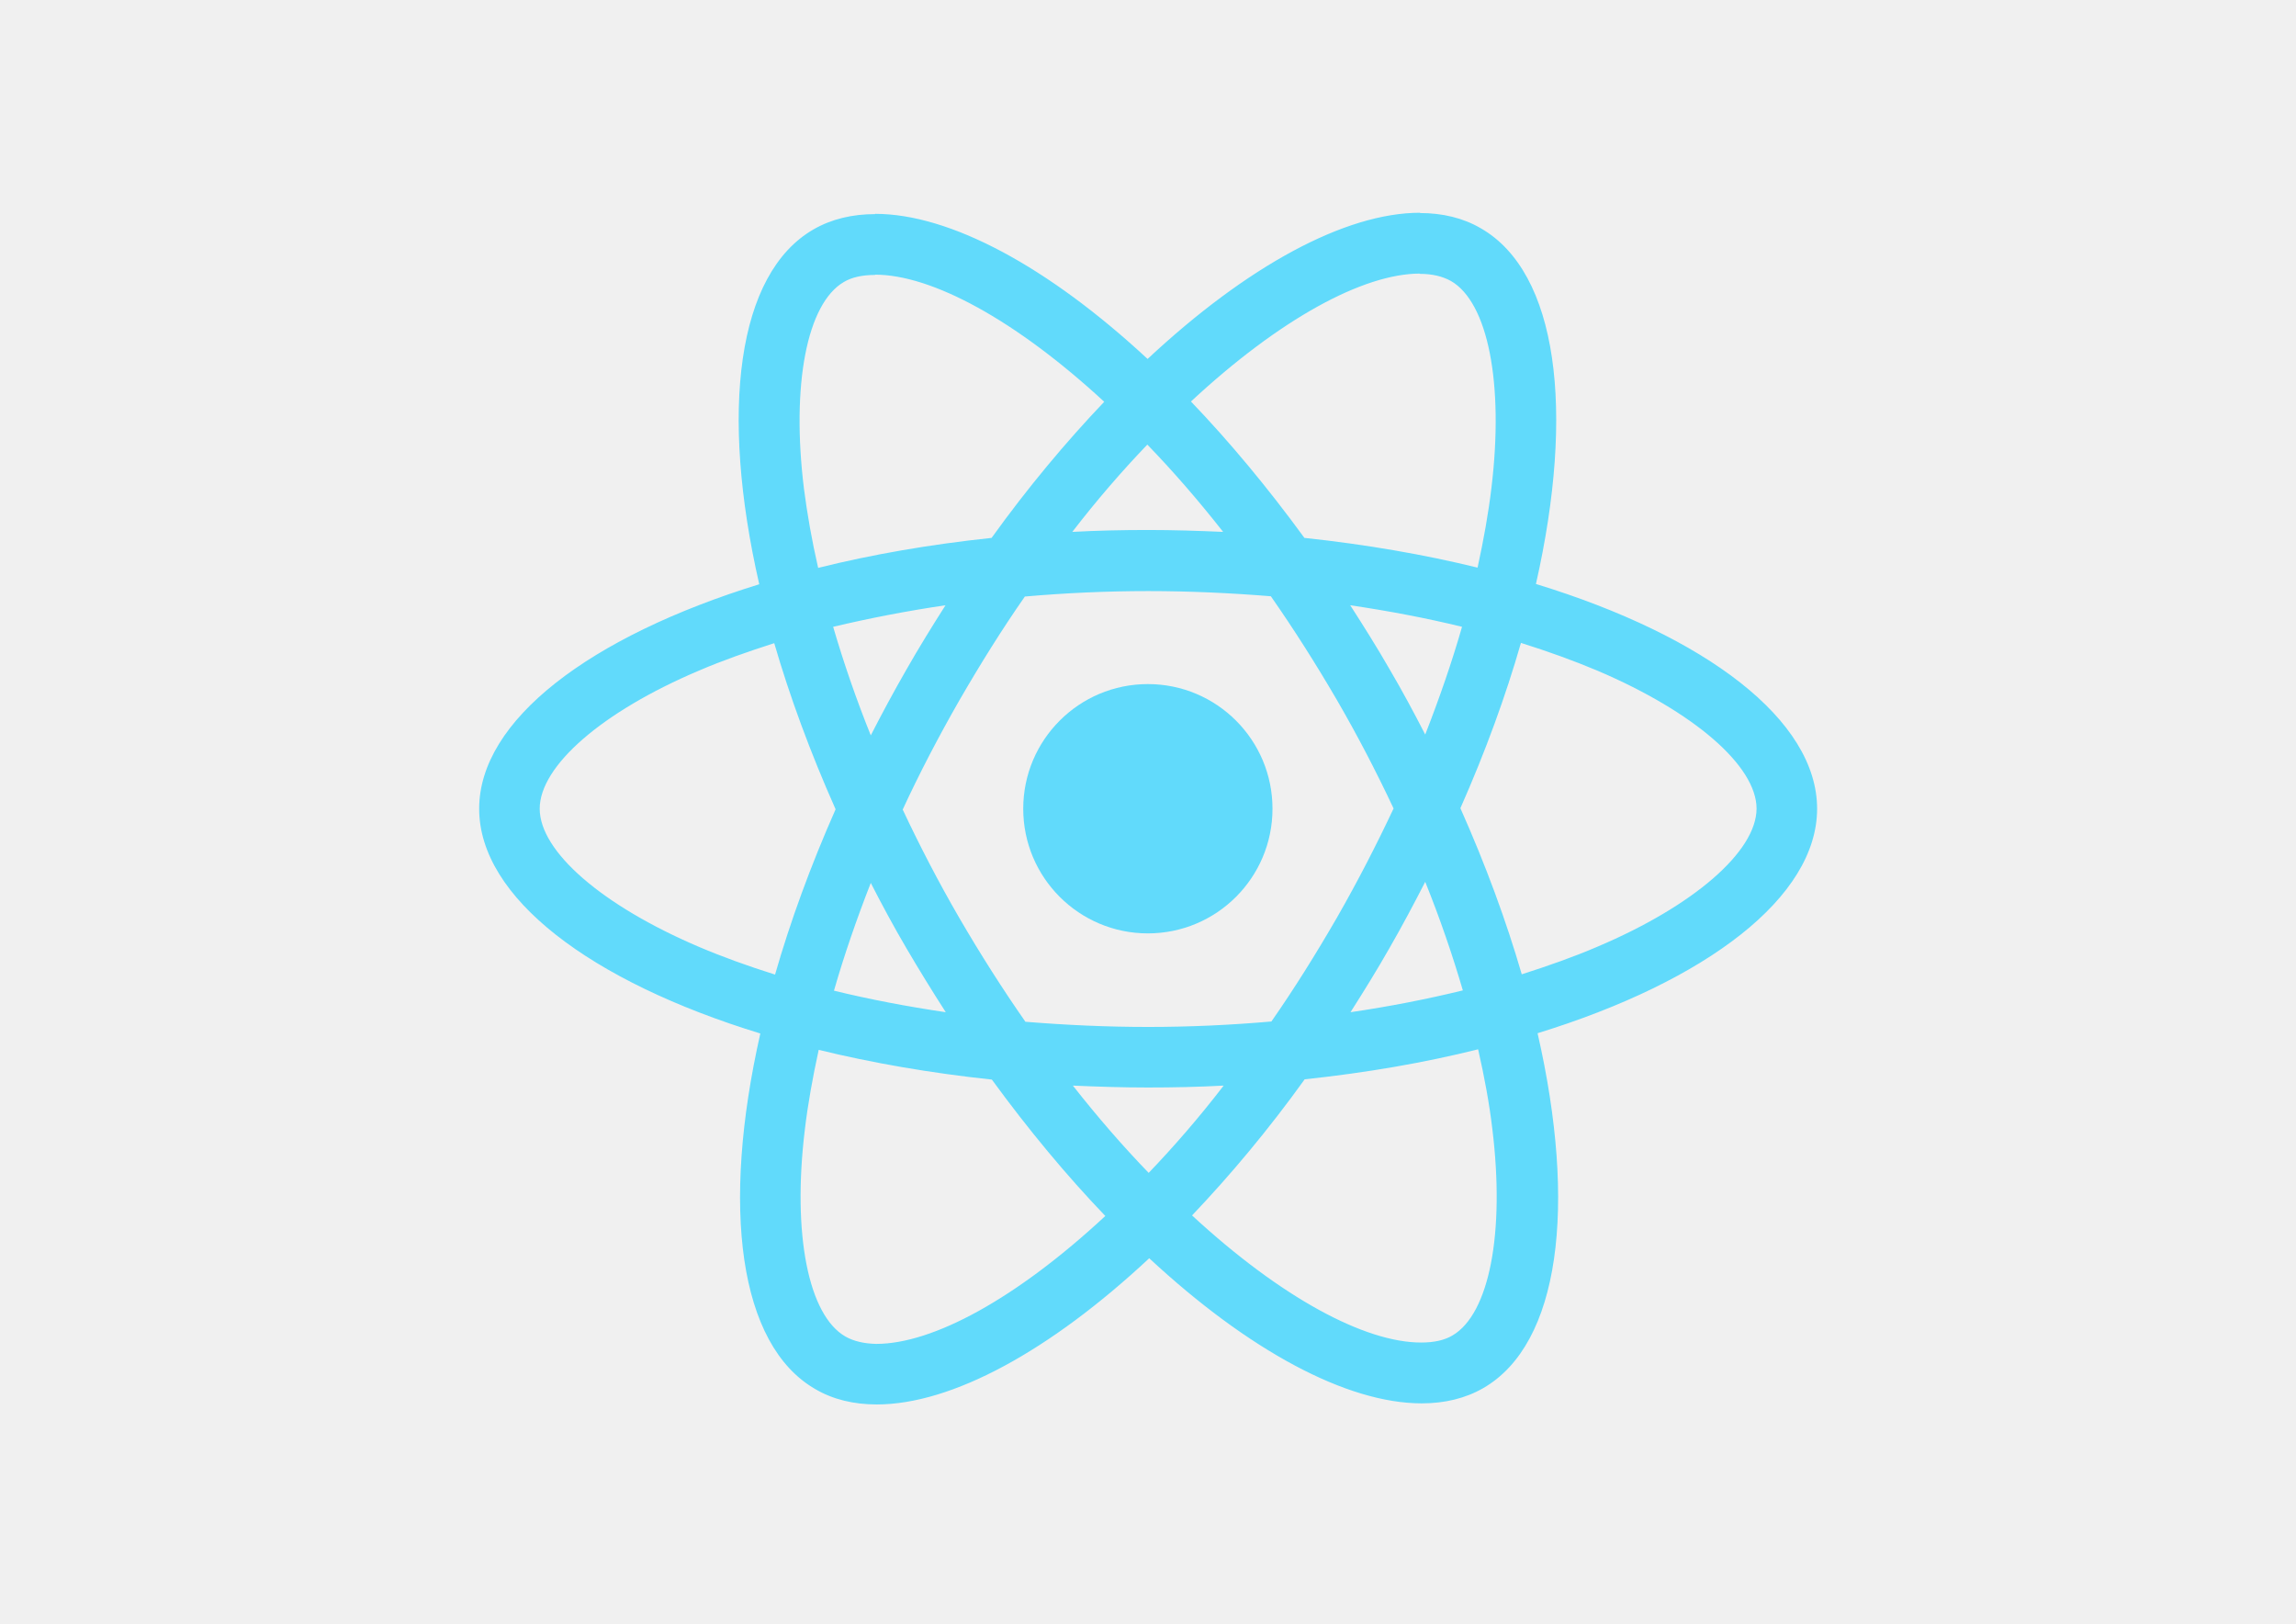
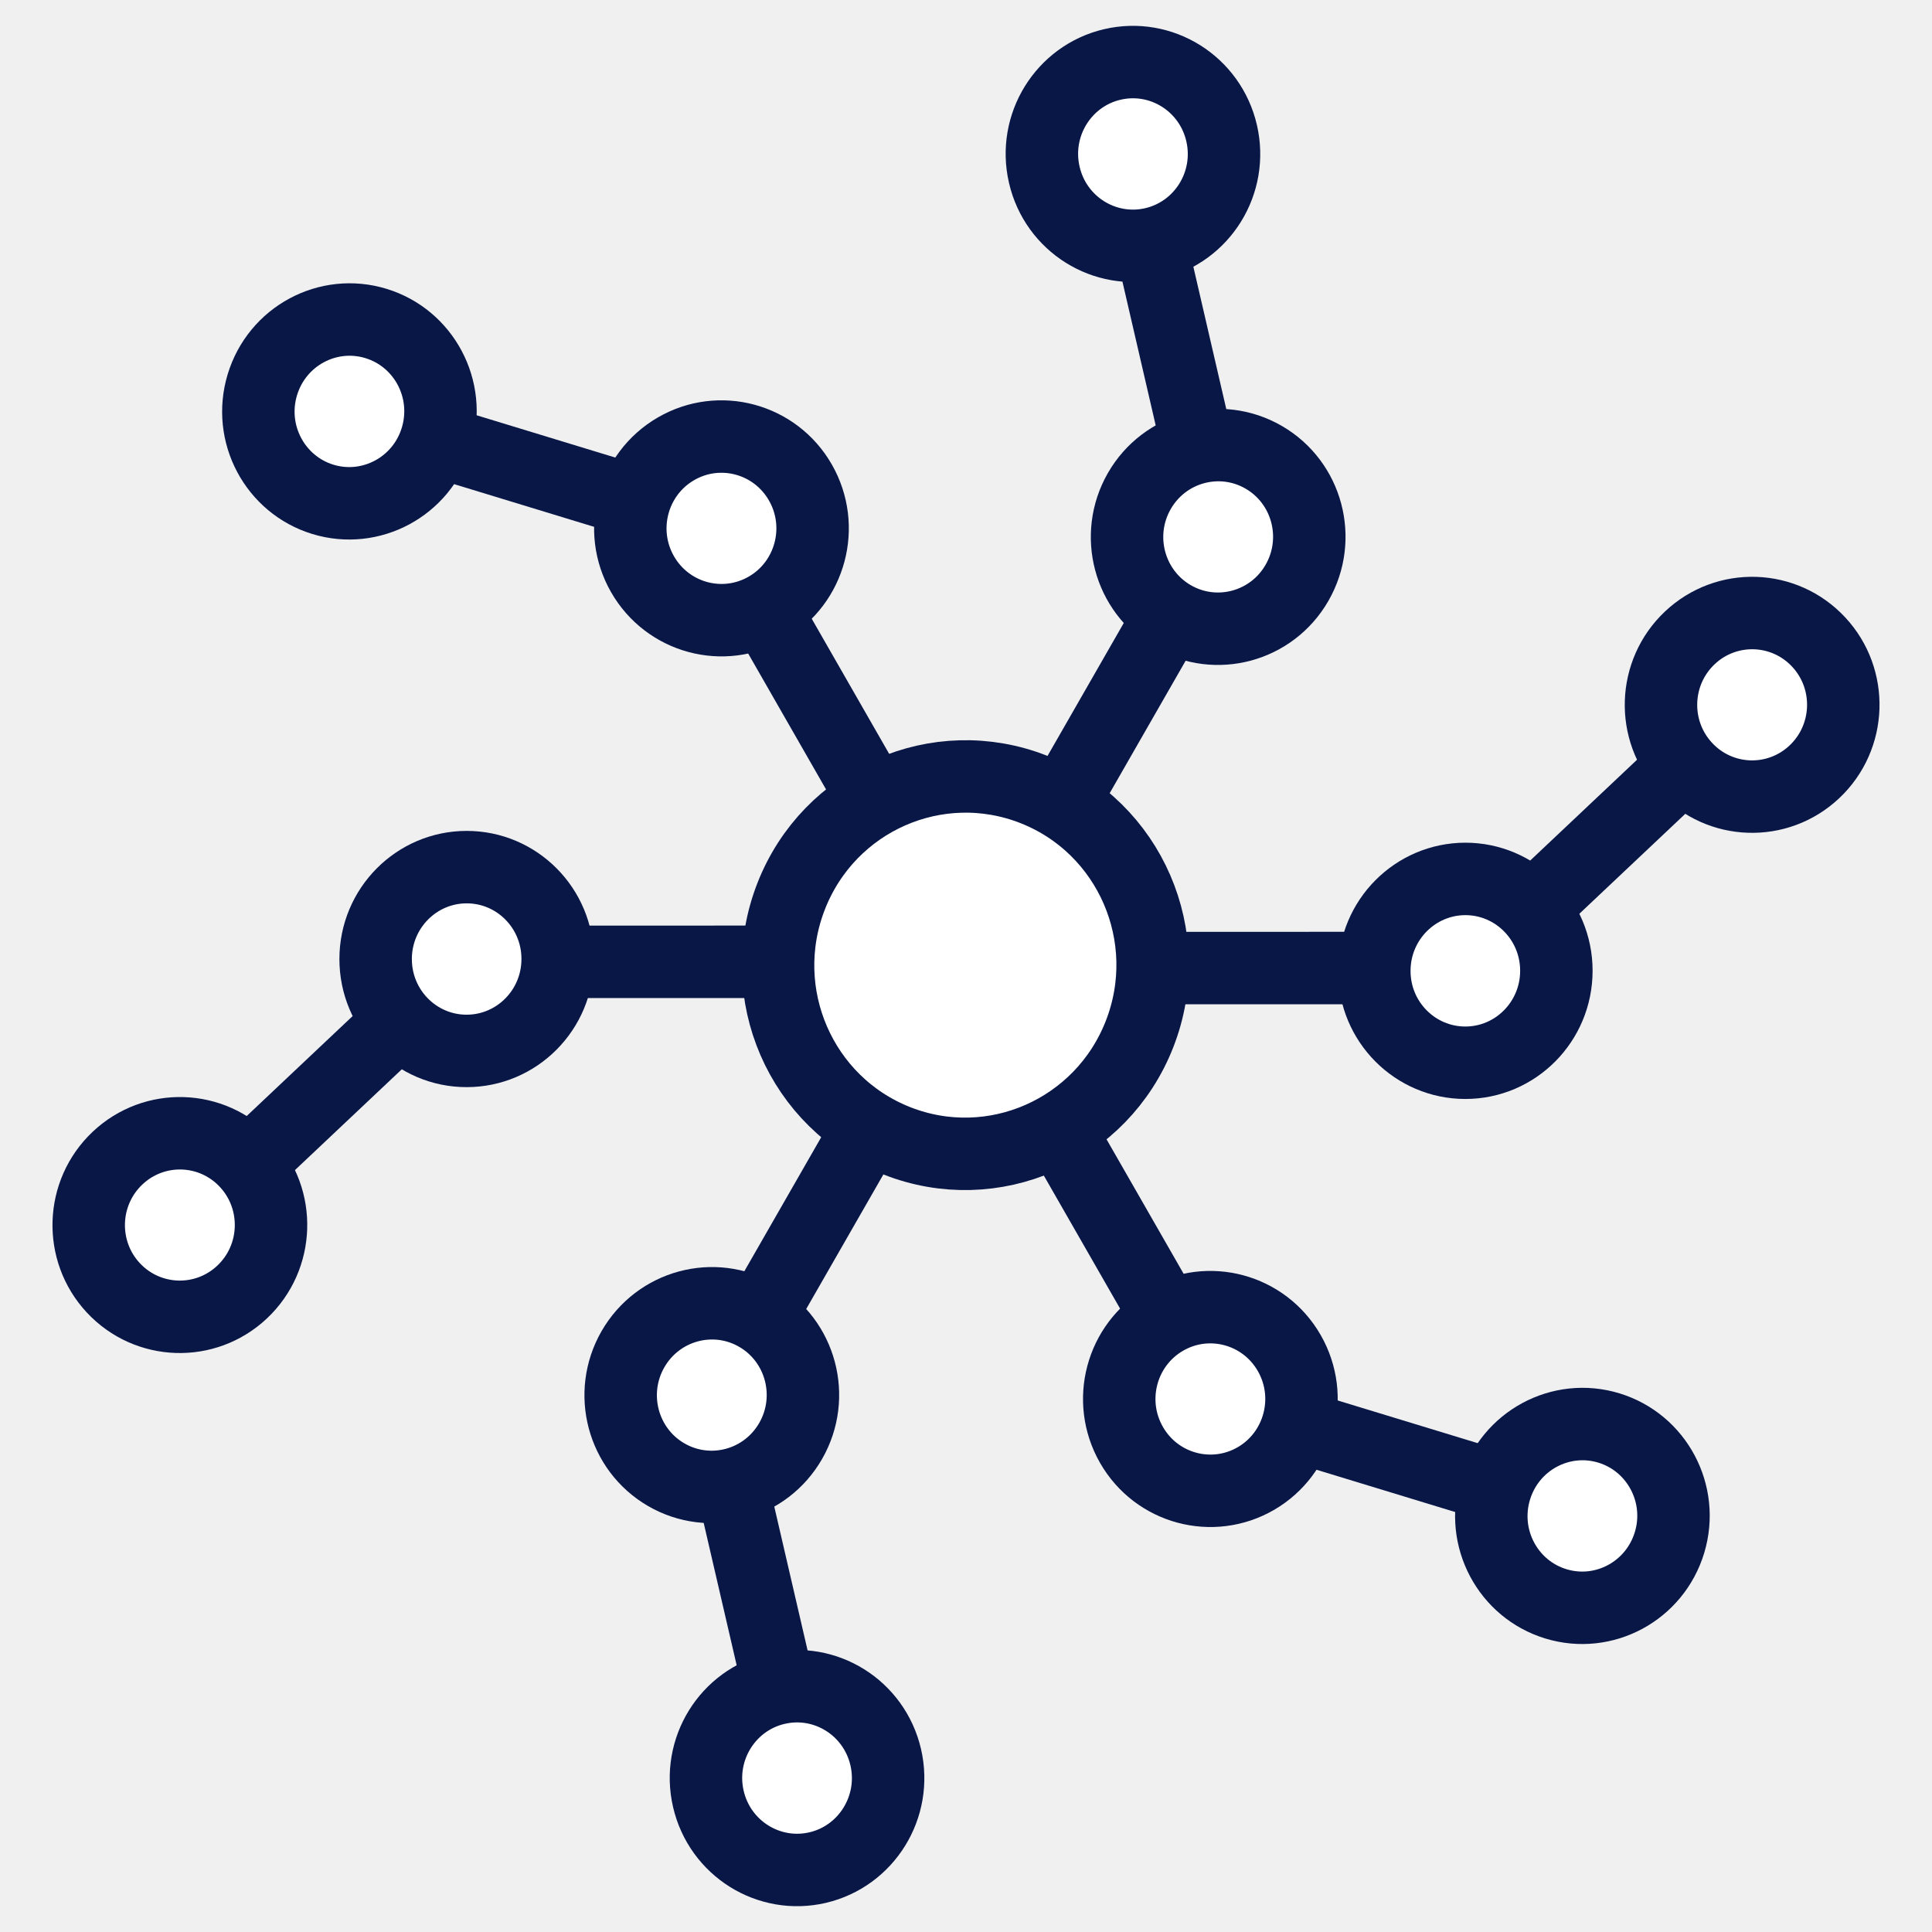
- <svg xmlns="http://www.w3.org/2000/svg" viewBox="0 0 841.9 595.3">
-   <g fill="#61DAFB">
-     <path d="M666.3 296.5c0-32.5-40.7-63.3-103.1-82.4 14.4-63.6 8-114.2-20.2-130.4-6.5-3.8-14.1-5.6-22.4-5.6v22.3c4.6 0 8.3.9 11.4 2.6 13.6 7.8 19.5 37.5 14.9 75.7-1.1 9.4-2.9 19.3-5.1 29.4-19.6-4.8-41-8.5-63.5-10.9-13.5-18.5-27.5-35.3-41.6-50 32.6-30.3 63.2-46.9 84-46.9V78c-27.5 0-63.5 19.6-99.9 53.6-36.4-33.8-72.4-53.2-99.9-53.2v22.3c20.7 0 51.4 16.5 84 46.6-14 14.7-28 31.4-41.3 49.9-22.6 2.4-44 6.1-63.6 11-2.3-10-4-19.7-5.2-29-4.7-38.2 1.1-67.9 14.6-75.8 3-1.8 6.9-2.6 11.5-2.6V78.5c-8.4 0-16 1.8-22.6 5.6-28.1 16.2-34.4 66.7-19.9 130.1-62.2 19.2-102.7 49.9-102.7 82.3 0 32.5 40.7 63.3 103.1 82.4-14.4 63.6-8 114.2 20.2 130.4 6.5 3.8 14.1 5.6 22.5 5.6 27.5 0 63.5-19.6 99.9-53.6 36.4 33.8 72.4 53.2 99.9 53.2 8.4 0 16-1.8 22.6-5.6 28.1-16.2 34.4-66.7 19.9-130.1 62-19.1 102.5-49.9 102.5-82.3zm-130.2-66.7c-3.7 12.9-8.3 26.2-13.5 39.5-4.1-8-8.4-16-13.1-24-4.6-8-9.5-15.8-14.4-23.4 14.2 2.1 27.9 4.7 41 7.9zm-45.8 106.5c-7.8 13.5-15.8 26.3-24.1 38.2-14.9 1.3-30 2-45.2 2-15.1 0-30.2-.7-45-1.9-8.3-11.9-16.4-24.6-24.2-38-7.6-13.1-14.5-26.4-20.8-39.8 6.2-13.4 13.2-26.8 20.7-39.9 7.8-13.5 15.8-26.3 24.1-38.2 14.9-1.3 30-2 45.2-2 15.1 0 30.2.7 45 1.9 8.3 11.9 16.4 24.6 24.2 38 7.6 13.1 14.5 26.4 20.8 39.8-6.3 13.4-13.2 26.8-20.7 39.9zm32.3-13c5.4 13.4 10 26.8 13.8 39.8-13.1 3.2-26.9 5.9-41.2 8 4.9-7.7 9.8-15.6 14.4-23.7 4.6-8 8.9-16.1 13-24.1zM421.2 430c-9.3-9.6-18.6-20.3-27.8-32 9 .4 18.2.7 27.5.7 9.4 0 18.7-.2 27.8-.7-9 11.7-18.3 22.4-27.5 32zm-74.4-58.9c-14.2-2.1-27.9-4.7-41-7.9 3.7-12.9 8.3-26.2 13.5-39.5 4.1 8 8.4 16 13.1 24 4.7 8 9.5 15.8 14.4 23.4zM420.7 163c9.3 9.6 18.6 20.3 27.8 32-9-.4-18.2-.7-27.5-.7-9.4 0-18.7.2-27.8.7 9-11.7 18.3-22.4 27.5-32zm-74 58.9c-4.9 7.7-9.8 15.6-14.4 23.7-4.6 8-8.9 16-13 24-5.4-13.4-10-26.8-13.8-39.8 13.1-3.1 26.9-5.8 41.2-7.9zm-90.5 125.2c-35.4-15.1-58.3-34.9-58.3-50.6 0-15.7 22.9-35.6 58.3-50.6 8.6-3.7 18-7 27.7-10.1 5.7 19.6 13.2 40 22.5 60.9-9.2 20.8-16.6 41.1-22.2 60.6-9.9-3.1-19.3-6.5-28-10.2zM310 490c-13.6-7.8-19.5-37.5-14.9-75.7 1.1-9.4 2.9-19.3 5.1-29.4 19.6 4.8 41 8.5 63.5 10.9 13.5 18.5 27.5 35.3 41.6 50-32.6 30.3-63.2 46.9-84 46.9-4.5-.1-8.3-1-11.3-2.7zm237.2-76.2c4.7 38.2-1.1 67.9-14.6 75.8-3 1.8-6.9 2.6-11.5 2.6-20.7 0-51.4-16.5-84-46.6 14-14.7 28-31.4 41.3-49.9 22.6-2.4 44-6.1 63.6-11 2.3 10.1 4.1 19.8 5.2 29.1zm38.5-66.7c-8.6 3.7-18 7-27.7 10.1-5.7-19.6-13.2-40-22.5-60.9 9.2-20.8 16.6-41.1 22.2-60.6 9.9 3.1 19.3 6.5 28.1 10.2 35.4 15.1 58.3 34.9 58.3 50.6-.1 15.7-23 35.6-58.4 50.6zM320.8 78.4z" />
-     <circle cx="420.9" cy="296.5" r="45.7" />
-     <path d="M520.5 78.1z" />
-   </g>
+ <svg xmlns="http://www.w3.org/2000/svg" width="40" height="40" viewBox="0 0 40 40" fill="none">
+   <path d="M7.783 6.697C8.775 6.999 9.342 8.058 9.038 9.068C8.734 10.077 7.678 10.641 6.686 10.339C5.694 10.036 5.127 8.978 5.431 7.968C5.735 6.958 6.791 6.394 7.783 6.697Z" fill="white" stroke="#091747" stroke-width="1.5" />
+   <path d="M12.79 10.273L9.403 9.24" stroke="#091747" stroke-width="1.5" stroke-linecap="round" />
+   <path d="M16.571 9.989C17.093 10.9 16.781 12.062 15.881 12.585C14.98 13.109 13.826 12.8 13.303 11.889C12.781 10.978 13.093 9.816 13.994 9.293C14.894 8.769 16.049 9.078 16.571 9.989Z" fill="white" stroke="#091747" stroke-width="1.5" />
+   <path d="M17.796 16.046L16.027 12.959" stroke="#091747" stroke-width="1.5" stroke-linecap="round" />
+   <path d="M23.594 21.407C22.809 23.419 20.556 24.405 18.568 23.619C16.579 22.834 15.594 20.57 16.379 18.558C17.164 16.545 19.416 15.56 21.405 16.345C23.394 17.13 24.379 19.394 23.594 21.407Z" fill="white" stroke="#091747" stroke-width="1.5" />
+   <path d="M2.434 23.977C3.195 23.259 4.389 23.298 5.101 24.063C5.814 24.829 5.775 26.031 5.014 26.749C4.253 27.467 3.059 27.428 2.346 26.663C1.634 25.898 1.673 24.695 2.434 23.977Z" fill="white" stroke="#091747" stroke-width="1.5" />
+   <path d="M8.014 21.395L5.43 23.833" stroke="#091747" stroke-width="1.5" stroke-linecap="round" />
+   <path d="M9.662 17.953C10.698 17.952 11.547 18.799 11.546 19.855C11.546 20.911 10.697 21.758 9.661 21.758C8.625 21.759 7.777 20.912 7.777 19.856C7.778 18.8 8.626 17.953 9.662 17.953Z" fill="white" stroke="#091747" stroke-width="1.5" />
+   <path d="M15.485 19.913L11.945 19.914" stroke="#091747" stroke-width="1.5" stroke-linecap="round" />
+   <path d="M14.666 37.245C14.428 36.218 15.063 35.198 16.073 34.961C17.083 34.723 18.1 35.354 18.338 36.381C18.575 37.408 17.941 38.428 16.931 38.666C15.921 38.903 14.904 38.272 14.666 37.245Z" fill="white" stroke="#091747" stroke-width="1.5" />
+   <path d="M15.237 31.09L16.041 34.561" stroke="#091747" stroke-width="1.5" stroke-linecap="round" />
+   <path d="M13.104 27.935C13.628 27.023 14.783 26.714 15.682 27.237C16.581 27.759 16.893 28.921 16.37 29.833C15.847 30.745 14.692 31.054 13.792 30.531C12.893 30.009 12.581 28.848 13.104 27.935Z" fill="white" stroke="#091747" stroke-width="1.5" />
+   <path d="M17.701 23.834L15.93 26.922" stroke="#091747" stroke-width="1.5" stroke-linecap="round" />
+   <path d="M32.213 33.206C31.221 32.904 30.654 31.846 30.958 30.836C31.262 29.826 32.318 29.262 33.31 29.565C34.302 29.867 34.87 30.926 34.566 31.935C34.261 32.945 33.205 33.509 32.213 33.206Z" fill="white" stroke="#091747" stroke-width="1.5" />
+   <path d="M27.206 29.63L30.594 30.663" stroke="#091747" stroke-width="1.5" stroke-linecap="round" />
+   <path d="M23.426 29.915C22.904 29.003 23.215 27.842 24.116 27.318C25.016 26.794 26.171 27.103 26.693 28.014C27.215 28.925 26.903 30.087 26.003 30.611C25.102 31.134 23.948 30.826 23.426 29.915Z" fill="white" stroke="#091747" stroke-width="1.5" />
+   <path d="M22.2 23.858L23.969 26.944" stroke="#091747" stroke-width="1.5" stroke-linecap="round" />
+   <path d="M37.566 15.979C36.805 16.697 35.611 16.658 34.899 15.892C34.186 15.127 34.225 13.924 34.986 13.206C35.747 12.488 36.941 12.527 37.654 13.293C38.366 14.058 38.327 15.261 37.566 15.979Z" fill="white" stroke="#091747" stroke-width="1.5" />
+   <path d="M31.986 18.56L34.57 16.122" stroke="#091747" stroke-width="1.5" stroke-linecap="round" />
+   <path d="M30.338 22.003C29.302 22.003 28.453 21.157 28.454 20.101C28.454 19.045 29.303 18.198 30.339 18.197C31.375 18.197 32.223 19.044 32.223 20.099C32.222 21.155 31.374 22.003 30.338 22.003Z" fill="white" stroke="#091747" stroke-width="1.5" />
+   <path d="M24.515 20.043L28.055 20.042" stroke="#091747" stroke-width="1.5" stroke-linecap="round" />
+   <path d="M25.292 2.755C25.53 3.782 24.895 4.802 23.885 5.04C22.875 5.277 21.858 4.646 21.621 3.619C21.383 2.592 22.018 1.572 23.027 1.335C24.037 1.097 25.054 1.728 25.292 2.755Z" fill="white" stroke="#091747" stroke-width="1.5" />
+   <path d="M24.721 8.91L23.918 5.439" stroke="#091747" stroke-width="1.5" stroke-linecap="round" />
+   <path d="M26.854 12.065C26.331 12.977 25.175 13.286 24.276 12.763C23.377 12.241 23.065 11.079 23.588 10.167C24.111 9.255 25.267 8.946 26.166 9.469C27.065 9.991 27.377 11.152 26.854 12.065Z" fill="white" stroke="#091747" stroke-width="1.5" />
+   <path d="M22.257 16.166L24.028 13.078" stroke="#091747" stroke-width="1.5" stroke-linecap="round" />
</svg>
